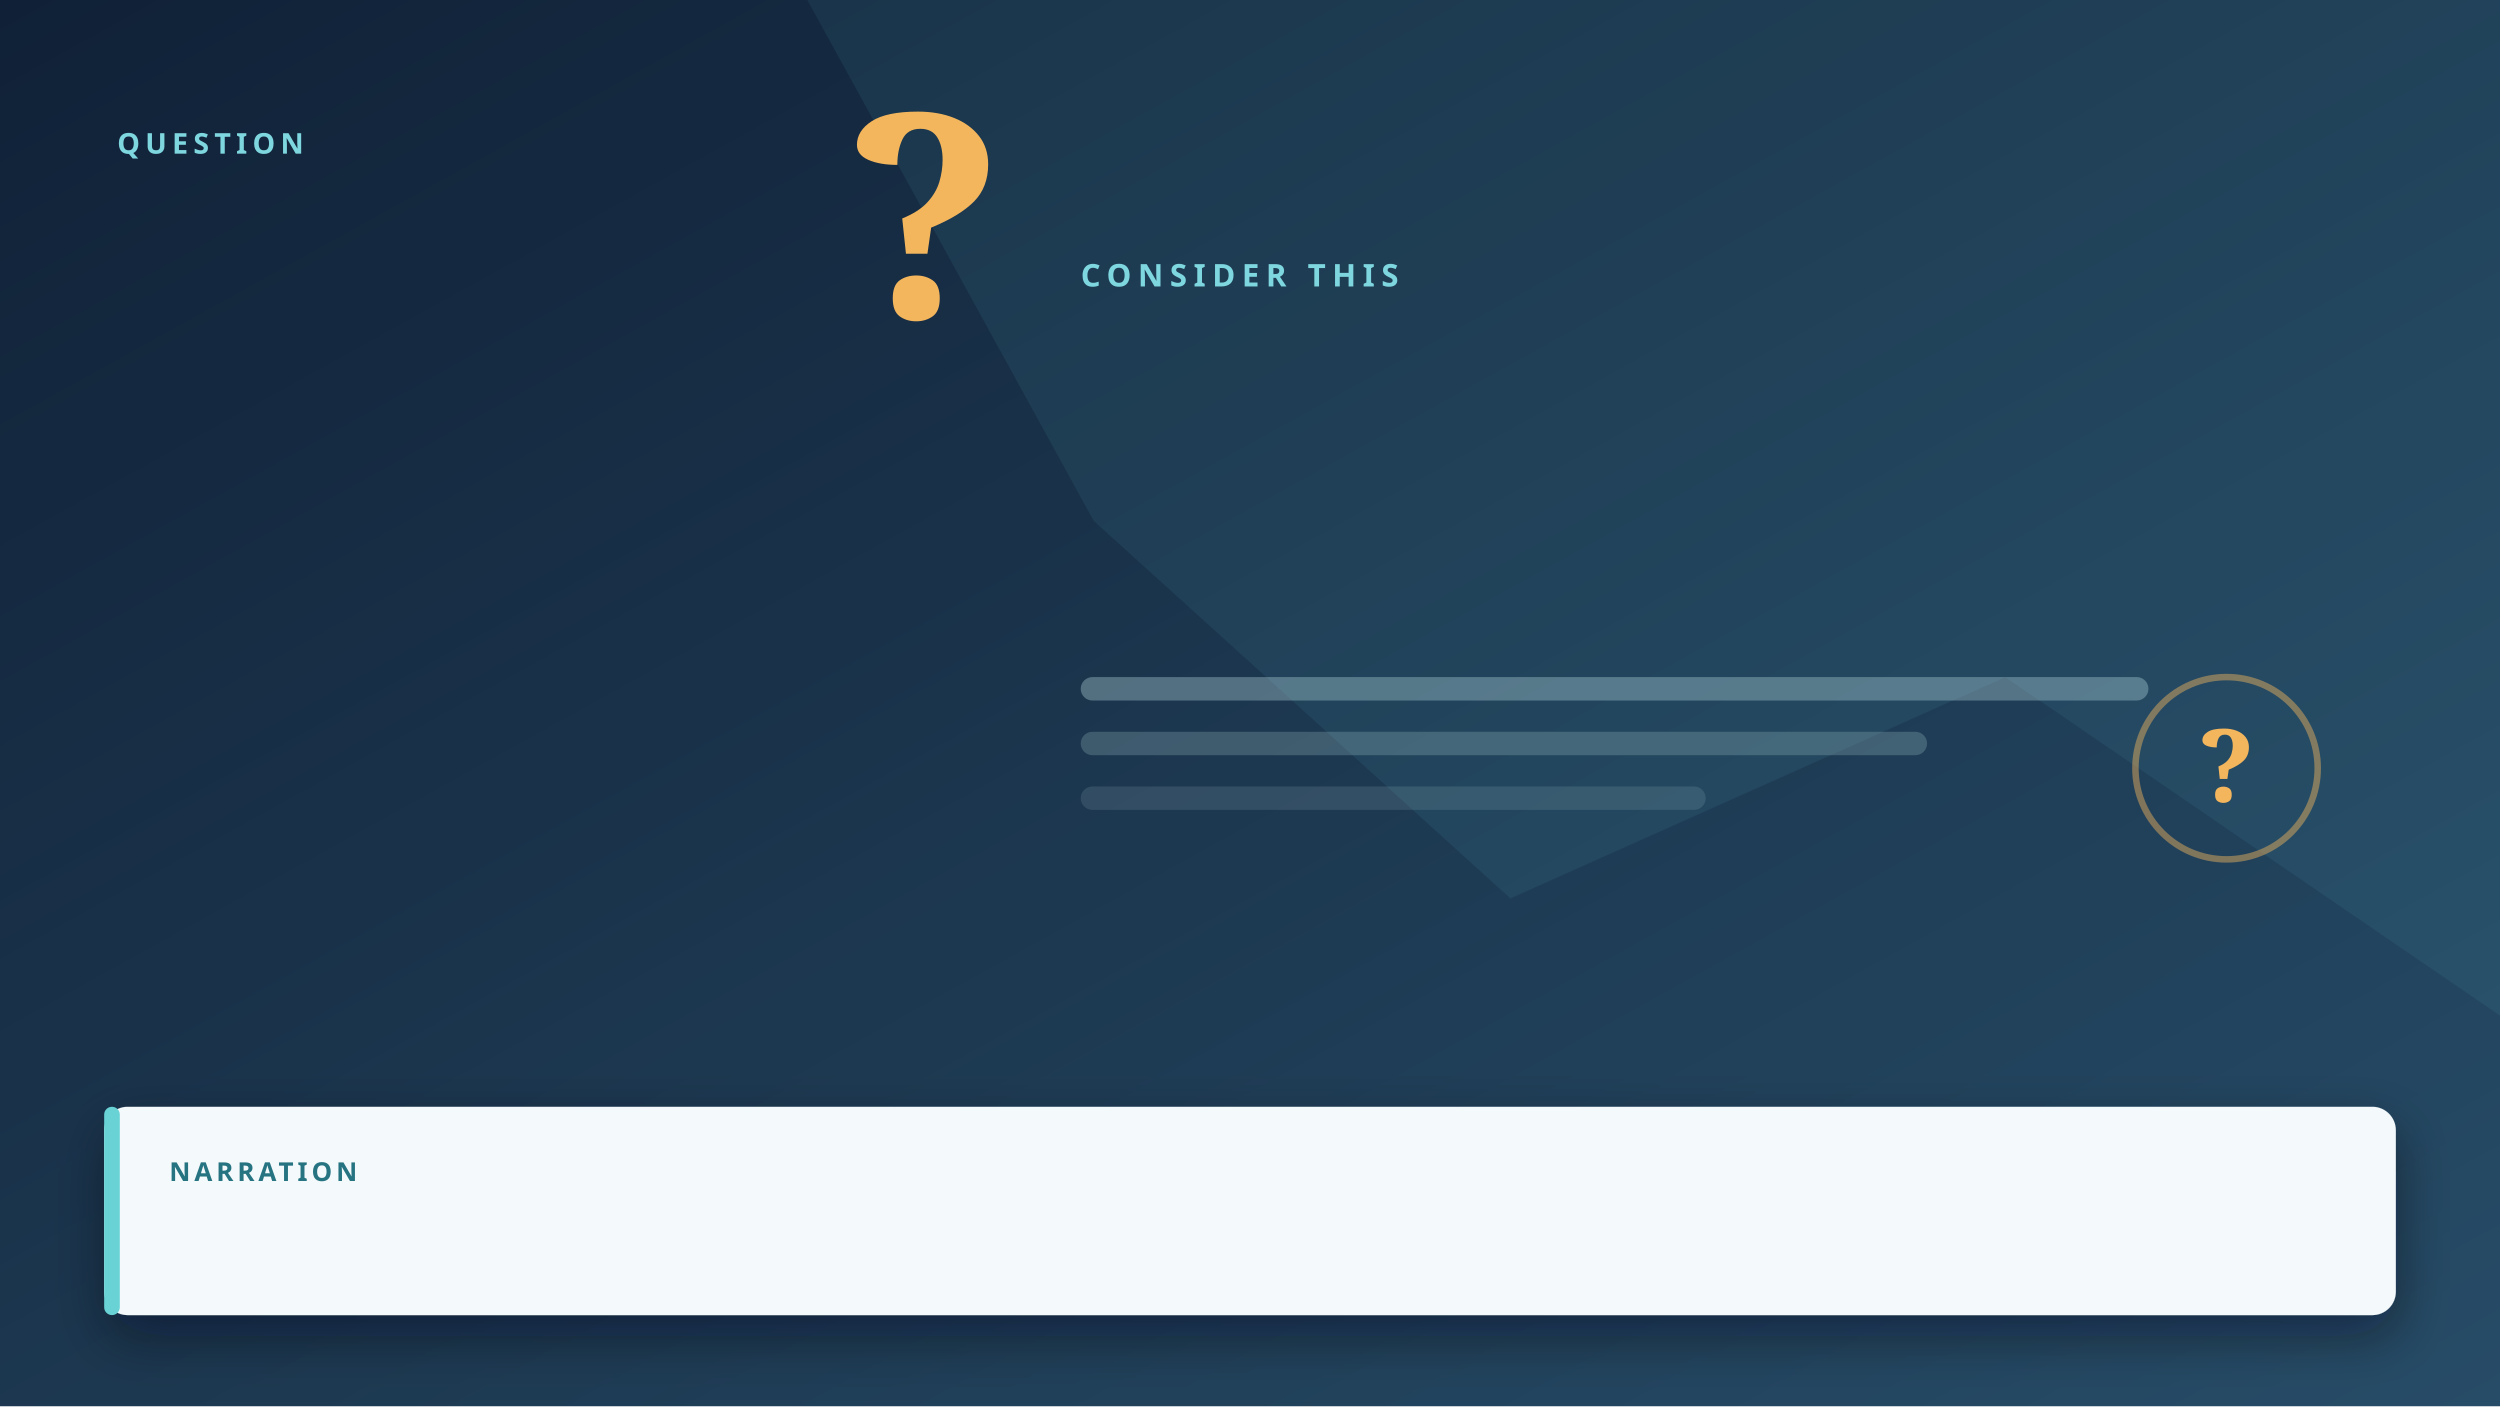
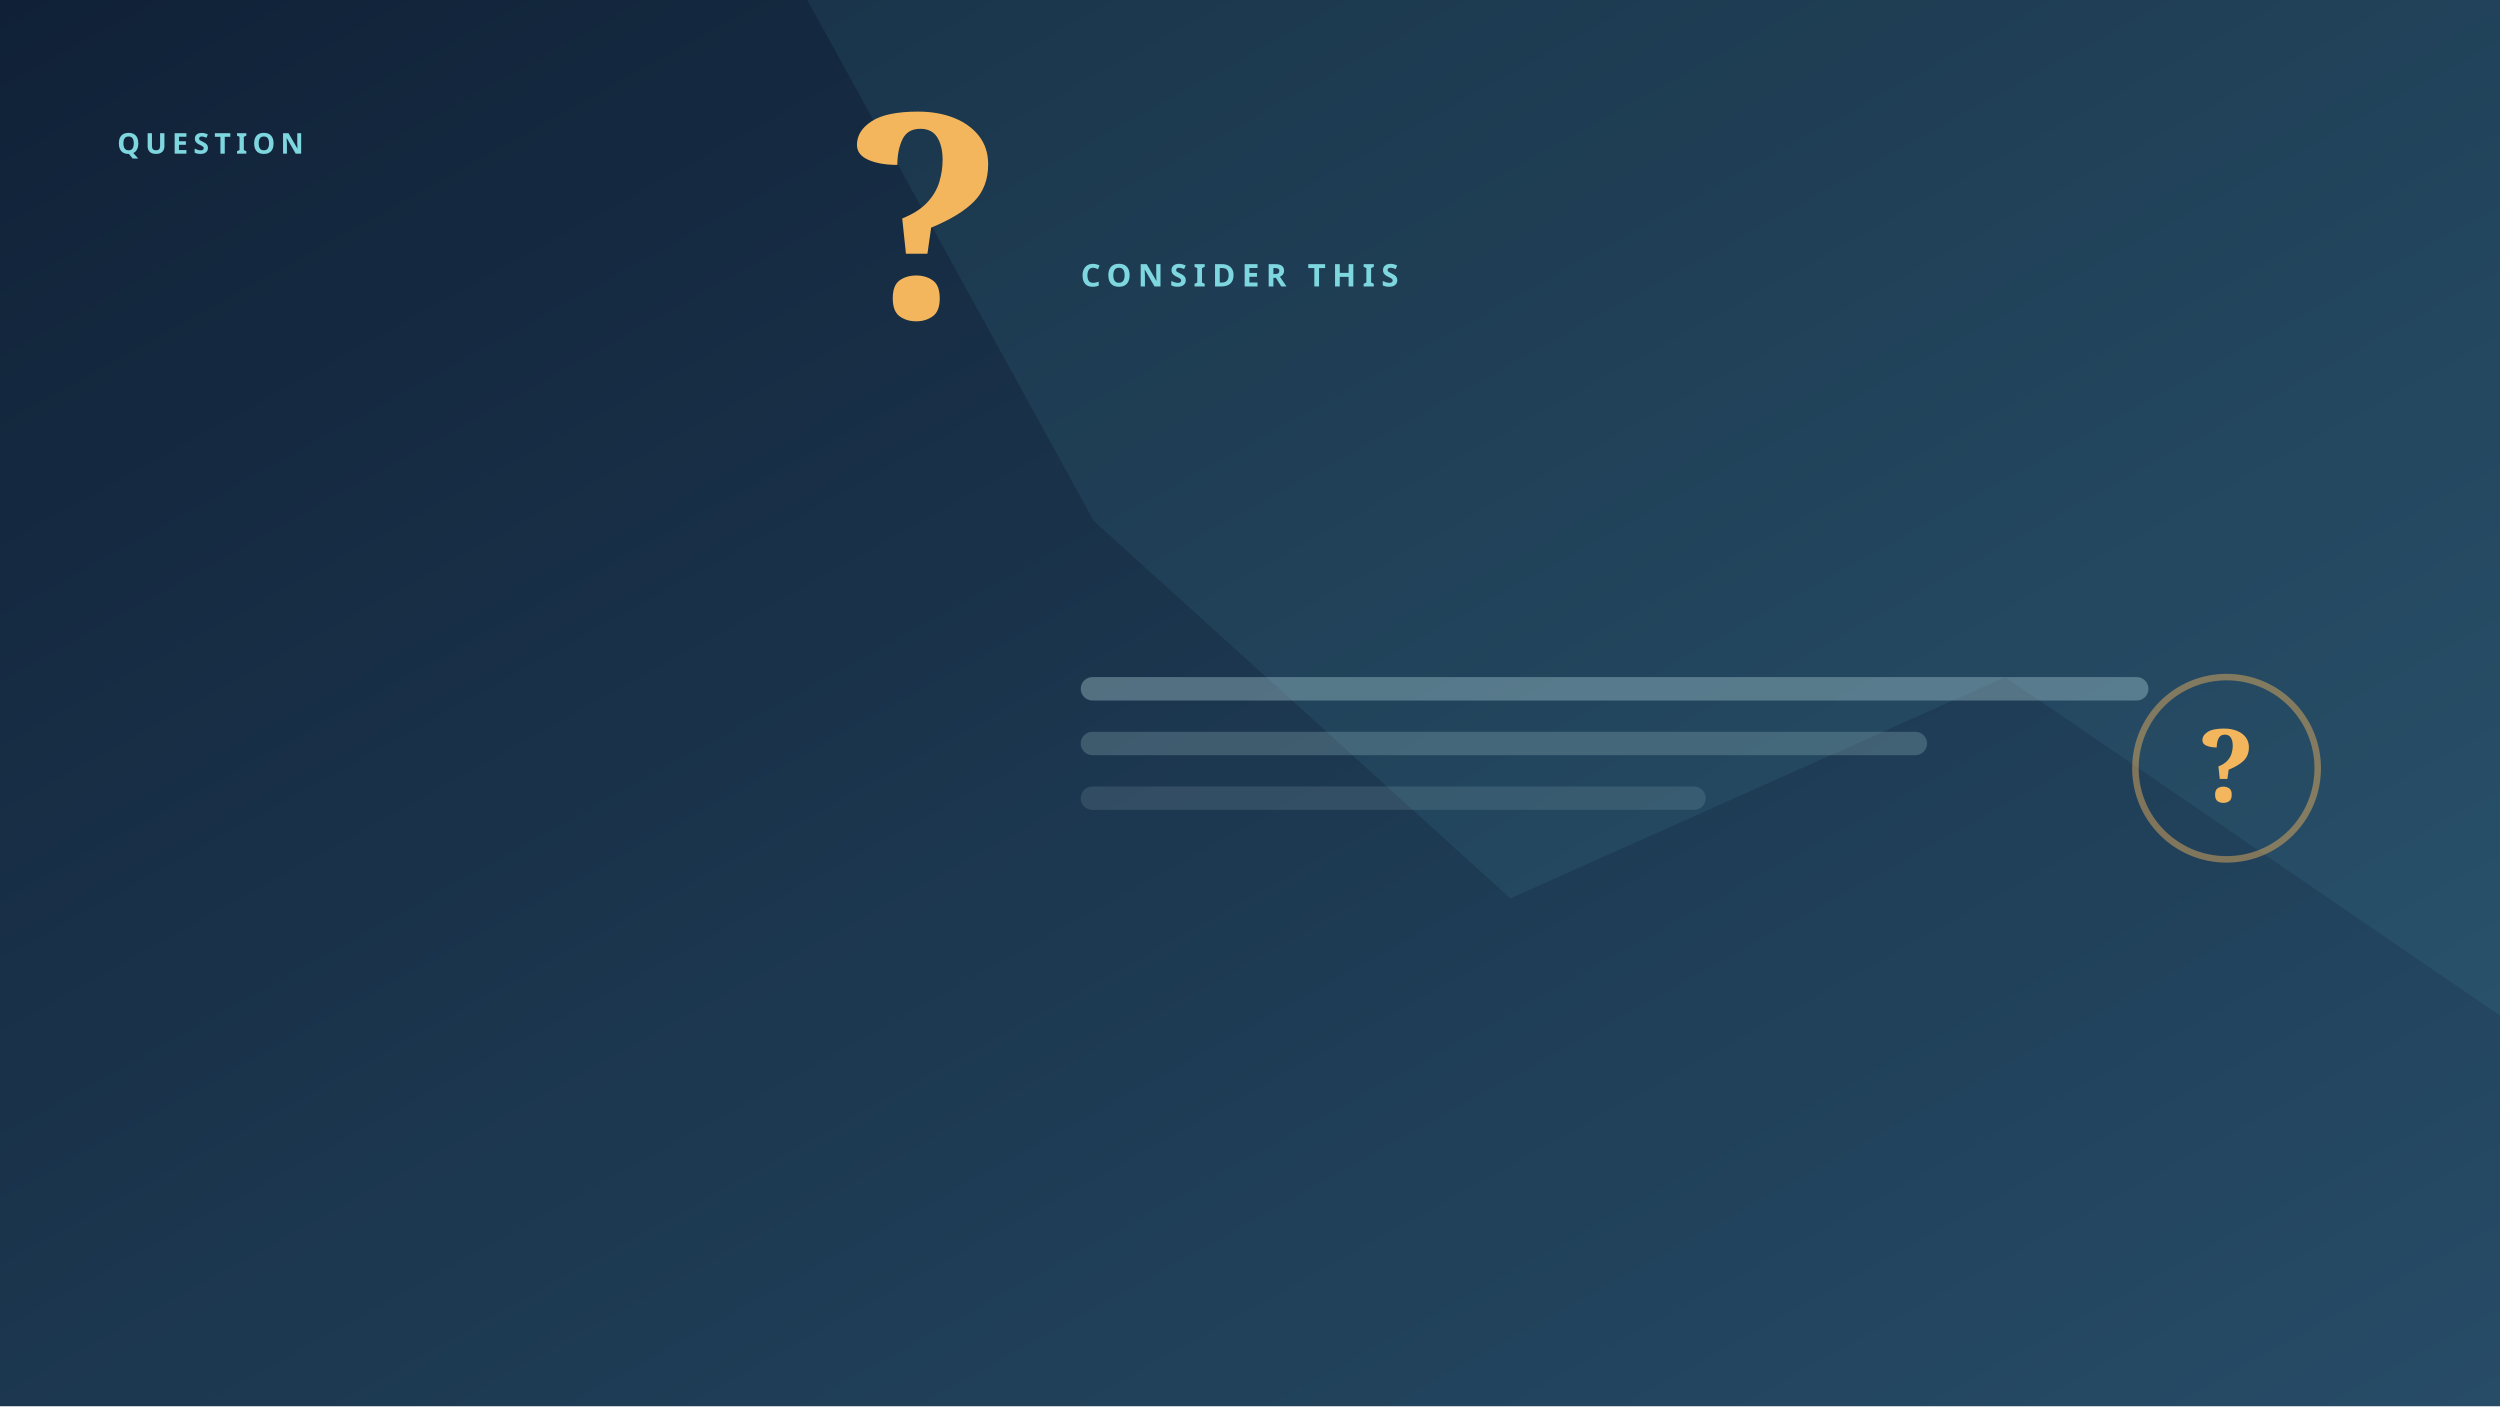
<svg xmlns="http://www.w3.org/2000/svg" viewBox="0 0 1920 1080" width="1920" height="1080">
  <defs>
    <linearGradient id="question-bg" x2="1" y2="1">
      <stop stop-color="#102137" />
      <stop offset="1" stop-color="#274c67" />
    </linearGradient>
    <linearGradient id="question-cloud" y2="1">
      <stop stop-color="#fff" />
      <stop offset="1" stop-color="#dce9f2" />
    </linearGradient>
    <filter id="question-shadow" x="-25%" y="-25%" width="150%" height="165%">
      <feDropShadow dy="16" stdDeviation="20" flood-color="#06101d" flood-opacity="0.42" />
    </filter>
  </defs>
  <rect width="1920" height="1080" fill="url(#question-bg)" />
  <path d="M620 0H1920V780L1540 520 1160 690 840 400Z" fill="#55b7c5" opacity="0.09" />
  <text x="90" y="118" fill="#7ed6df" font-family="Segoe UI, sans-serif" font-size="22" font-weight="800" letter-spacing="4">QUESTION</text>
  <text x="650" y="245" fill="#f4b65d" font-family="Georgia, serif" font-size="220" font-weight="700">?</text>
  <text x="830" y="220" fill="#7ed6df" font-family="Segoe UI, sans-serif" font-size="24" font-weight="800" letter-spacing="5">CONSIDER THIS</text>
  <rect x="830" y="520" width="820" height="18" rx="9" fill="#badde1" opacity="0.35" />
  <rect x="830" y="562" width="650" height="18" rx="9" fill="#badde1" opacity="0.22" />
  <rect x="830" y="604" width="480" height="18" rx="9" fill="#badde1" opacity="0.14" />
  <circle cx="1710" cy="590" r="70" fill="none" stroke="#f4b65d" stroke-width="5" opacity="0.45" />
  <text x="1710" y="616" text-anchor="middle" fill="#f4b65d" font-family="Georgia, serif" font-size="78" font-weight="700">?</text>
-   <rect x="80" y="850" width="1760" height="160" rx="18" fill="#f4f9fb" filter="url(#question-shadow)" />
-   <rect x="80" y="850" width="12" height="160" rx="6" fill="#68d2d5" />
-   <text x="130" y="907" fill="#267482" font-family="Segoe UI, sans-serif" font-size="20" font-weight="800" letter-spacing="3">NARRATION</text>
</svg>
